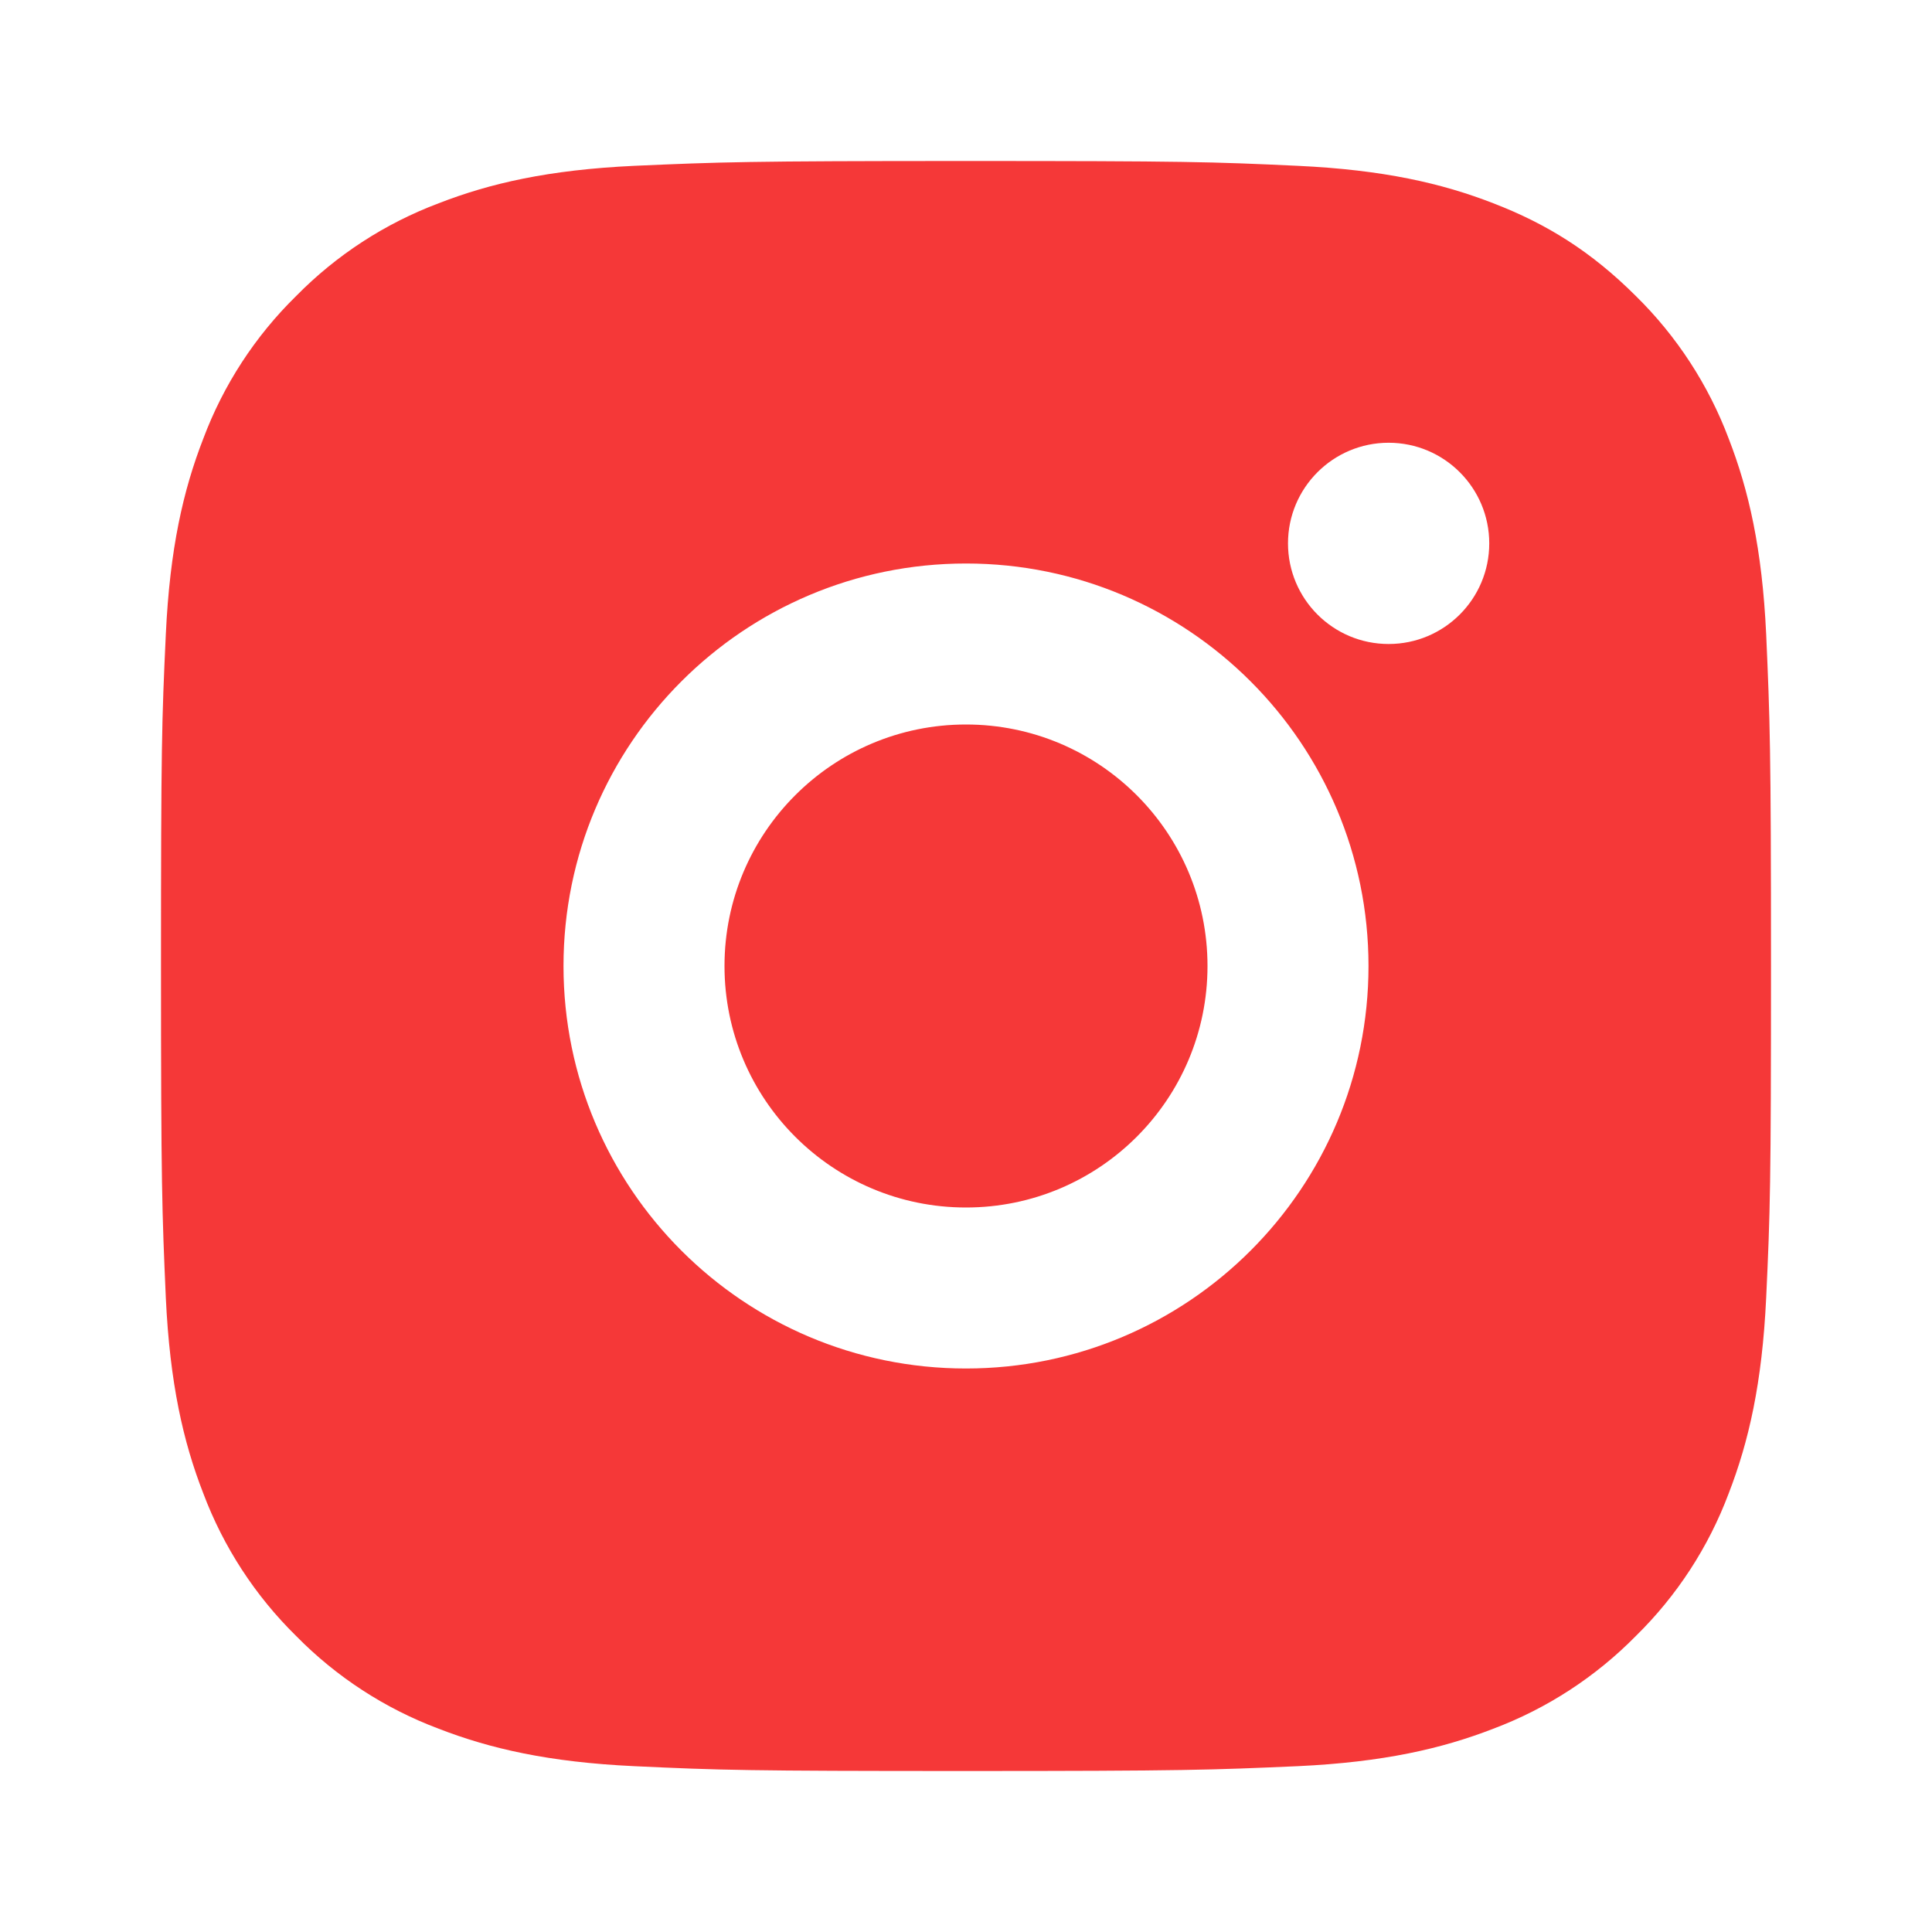
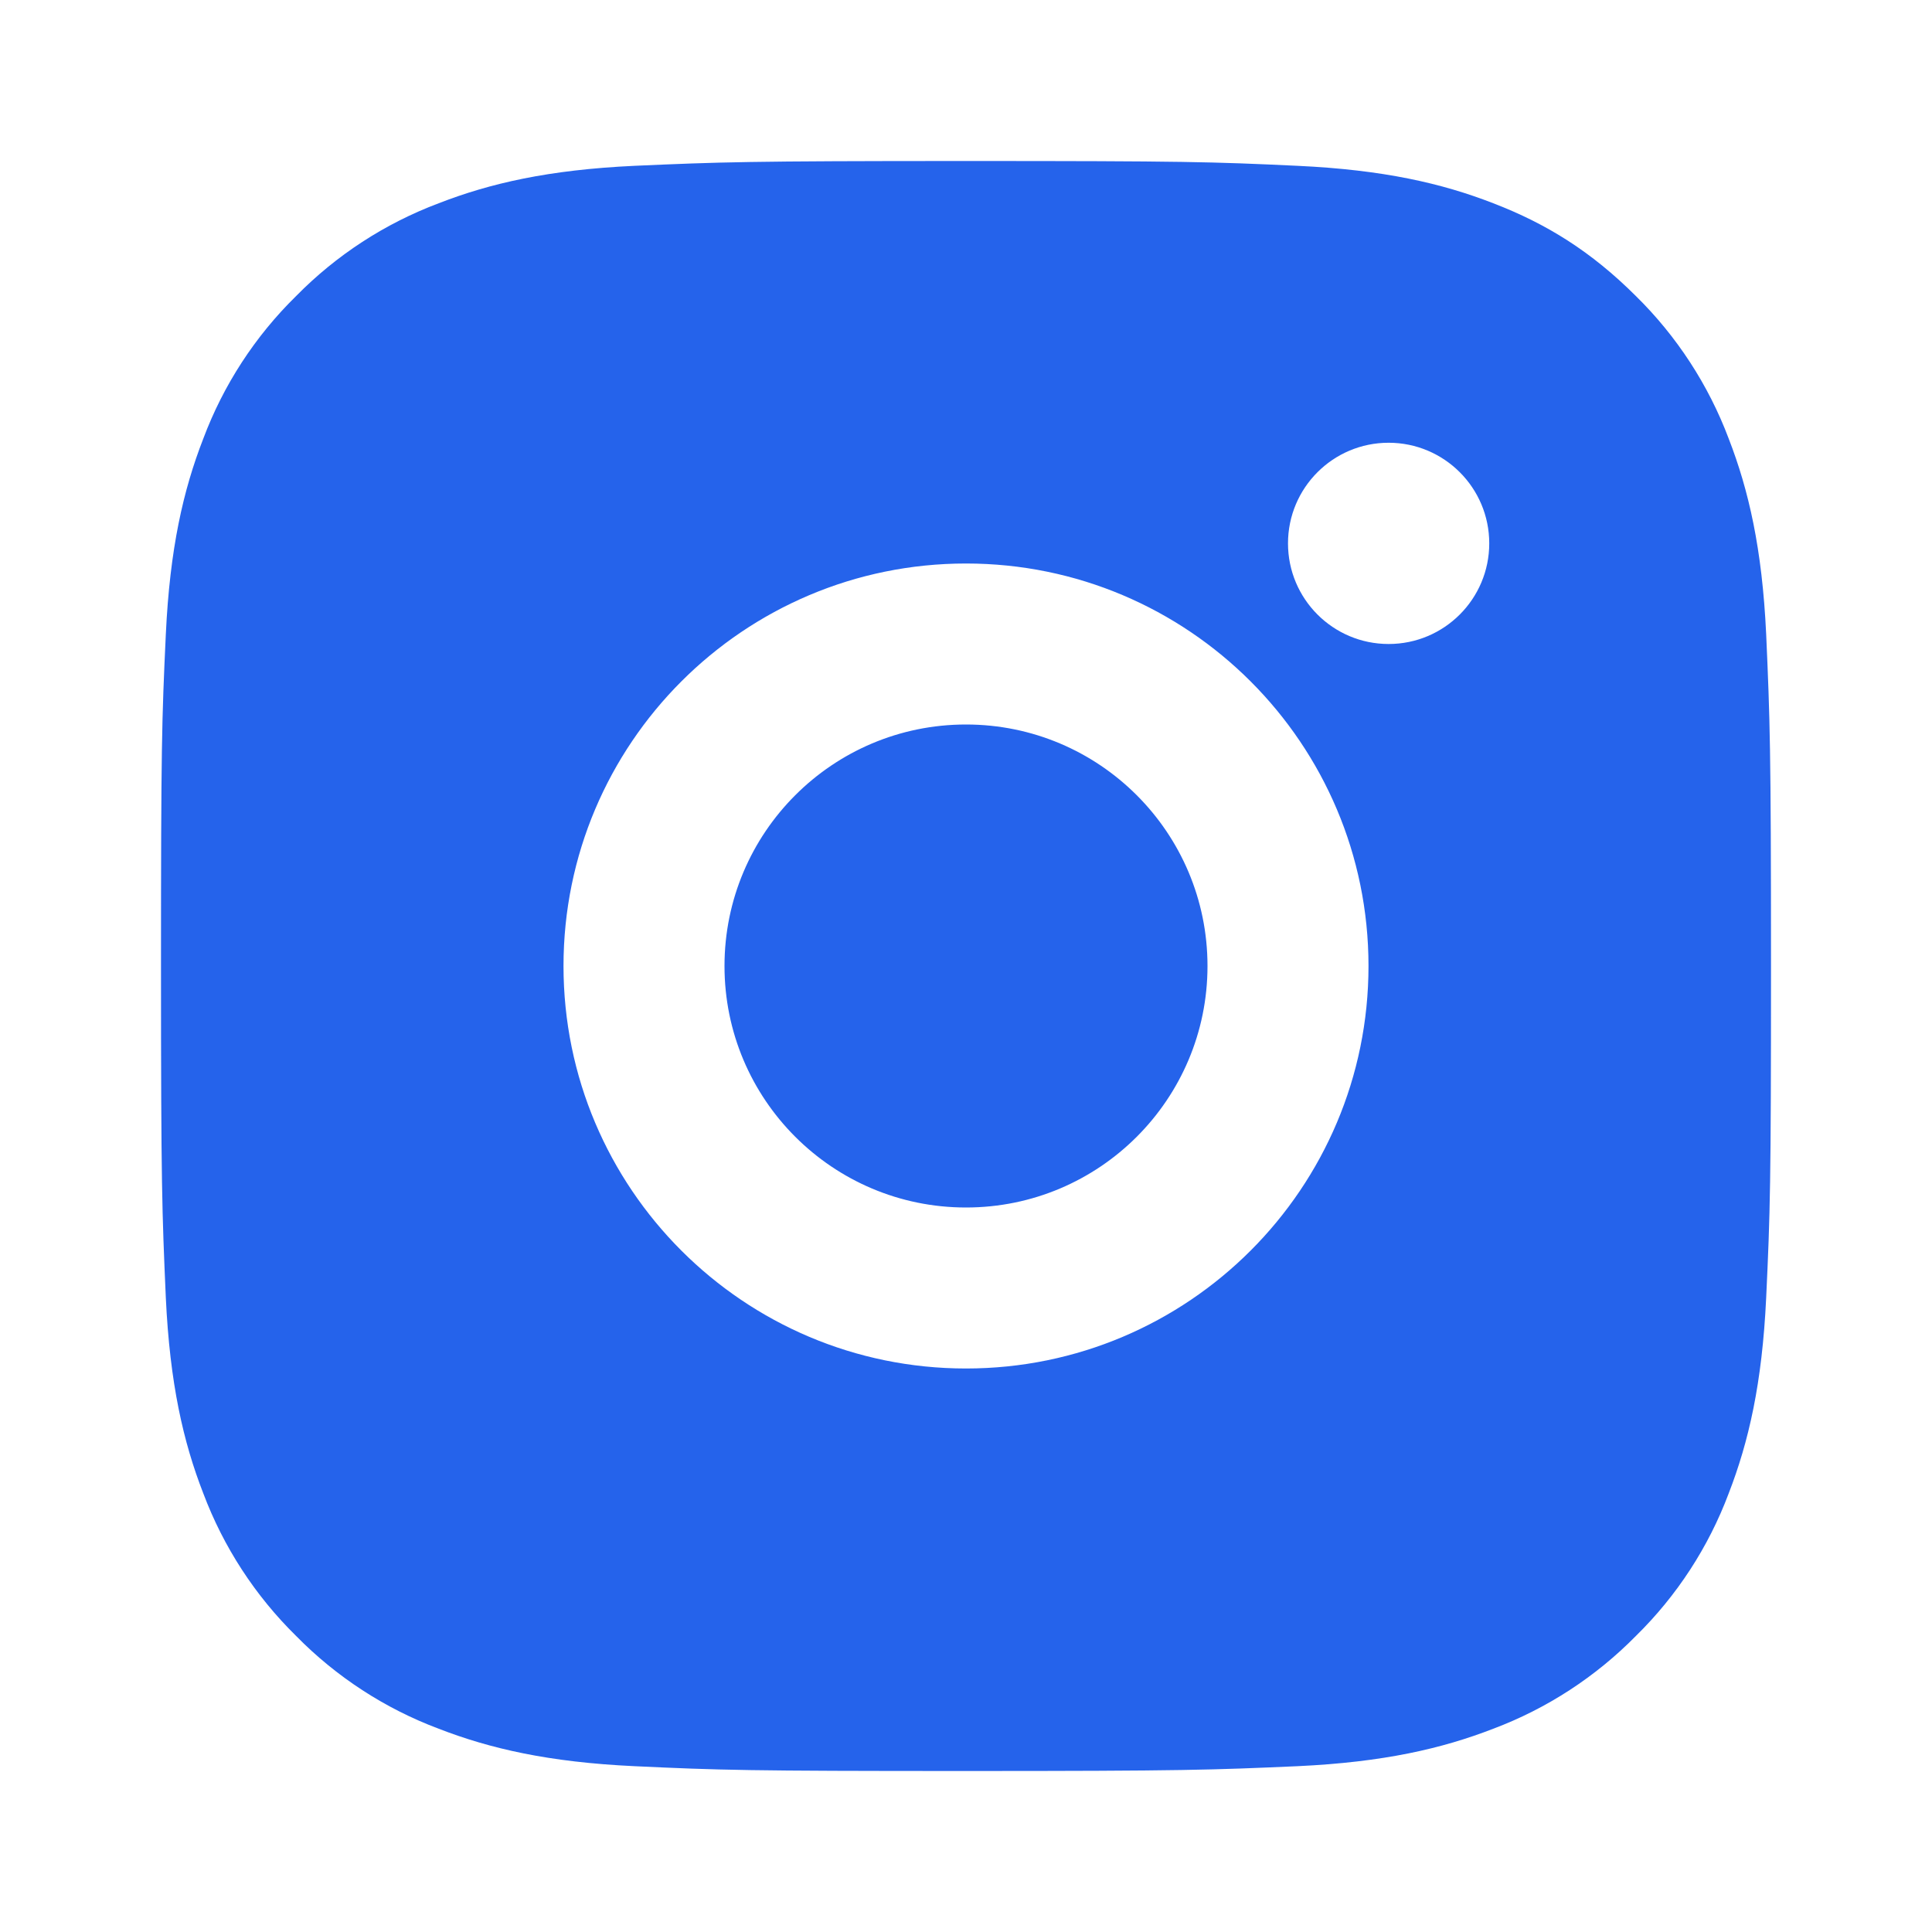
<svg xmlns="http://www.w3.org/2000/svg" viewBox="0 0 24 24" width="24" height="24">
  <path fill="none" d="M0 0h24v24H0z" />
-   <path d="M12 2c2.717 0 3.056.01 4.122.06 1.065.05 1.79.217 2.428.465.66.254 1.216.598 1.772 1.153a4.908 4.908 0 0 1 1.153 1.772c.247.637.415 1.363.465 2.428.047 1.066.06 1.405.06 4.122 0 2.717-.01 3.056-.06 4.122-.05 1.065-.218 1.79-.465 2.428a4.883 4.883 0 0 1-1.153 1.772 4.915 4.915 0 0 1-1.772 1.153c-.637.247-1.363.415-2.428.465-1.066.047-1.405.06-4.122.06-2.717 0-3.056-.01-4.122-.06-1.065-.05-1.79-.218-2.428-.465a4.89 4.89 0 0 1-1.772-1.153 4.904 4.904 0 0 1-1.153-1.772c-.248-.637-.415-1.363-.465-2.428C2.013 15.056 2 14.717 2 12c0-2.717.01-3.056.06-4.122.05-1.066.217-1.79.465-2.428a4.88 4.88 0 0 1 1.153-1.772A4.897 4.897 0 0 1 5.45 2.525c.638-.248 1.362-.415 2.428-.465C8.944 2.013 9.283 2 12 2zm0 5a5 5 0 1 0 0 10 5 5 0 0 0 0-10zm6.5-.25a1.25 1.25 0 0 0-2.5 0 1.25 1.25 0 0 0 2.5 0zM12 9a3 3 0 1 1 0 6 3 3 0 0 1 0-6z" fill="rgba(245,56,56,1)" />
+   <path d="M12 2c2.717 0 3.056.01 4.122.06 1.065.05 1.79.217 2.428.465.66.254 1.216.598 1.772 1.153a4.908 4.908 0 0 1 1.153 1.772c.247.637.415 1.363.465 2.428.047 1.066.06 1.405.06 4.122 0 2.717-.01 3.056-.06 4.122-.05 1.065-.218 1.79-.465 2.428a4.883 4.883 0 0 1-1.153 1.772 4.915 4.915 0 0 1-1.772 1.153c-.637.247-1.363.415-2.428.465-1.066.047-1.405.06-4.122.06-2.717 0-3.056-.01-4.122-.06-1.065-.05-1.79-.218-2.428-.465a4.89 4.89 0 0 1-1.772-1.153 4.904 4.904 0 0 1-1.153-1.772c-.248-.637-.415-1.363-.465-2.428C2.013 15.056 2 14.717 2 12c0-2.717.01-3.056.06-4.122.05-1.066.217-1.79.465-2.428a4.88 4.88 0 0 1 1.153-1.772A4.897 4.897 0 0 1 5.45 2.525c.638-.248 1.362-.415 2.428-.465C8.944 2.013 9.283 2 12 2zm0 5a5 5 0 1 0 0 10 5 5 0 0 0 0-10zm6.5-.25a1.25 1.25 0 0 0-2.5 0 1.25 1.25 0 0 0 2.5 0zM12 9a3 3 0 1 1 0 6 3 3 0 0 1 0-6z" fill="#2563eb" />
</svg>
